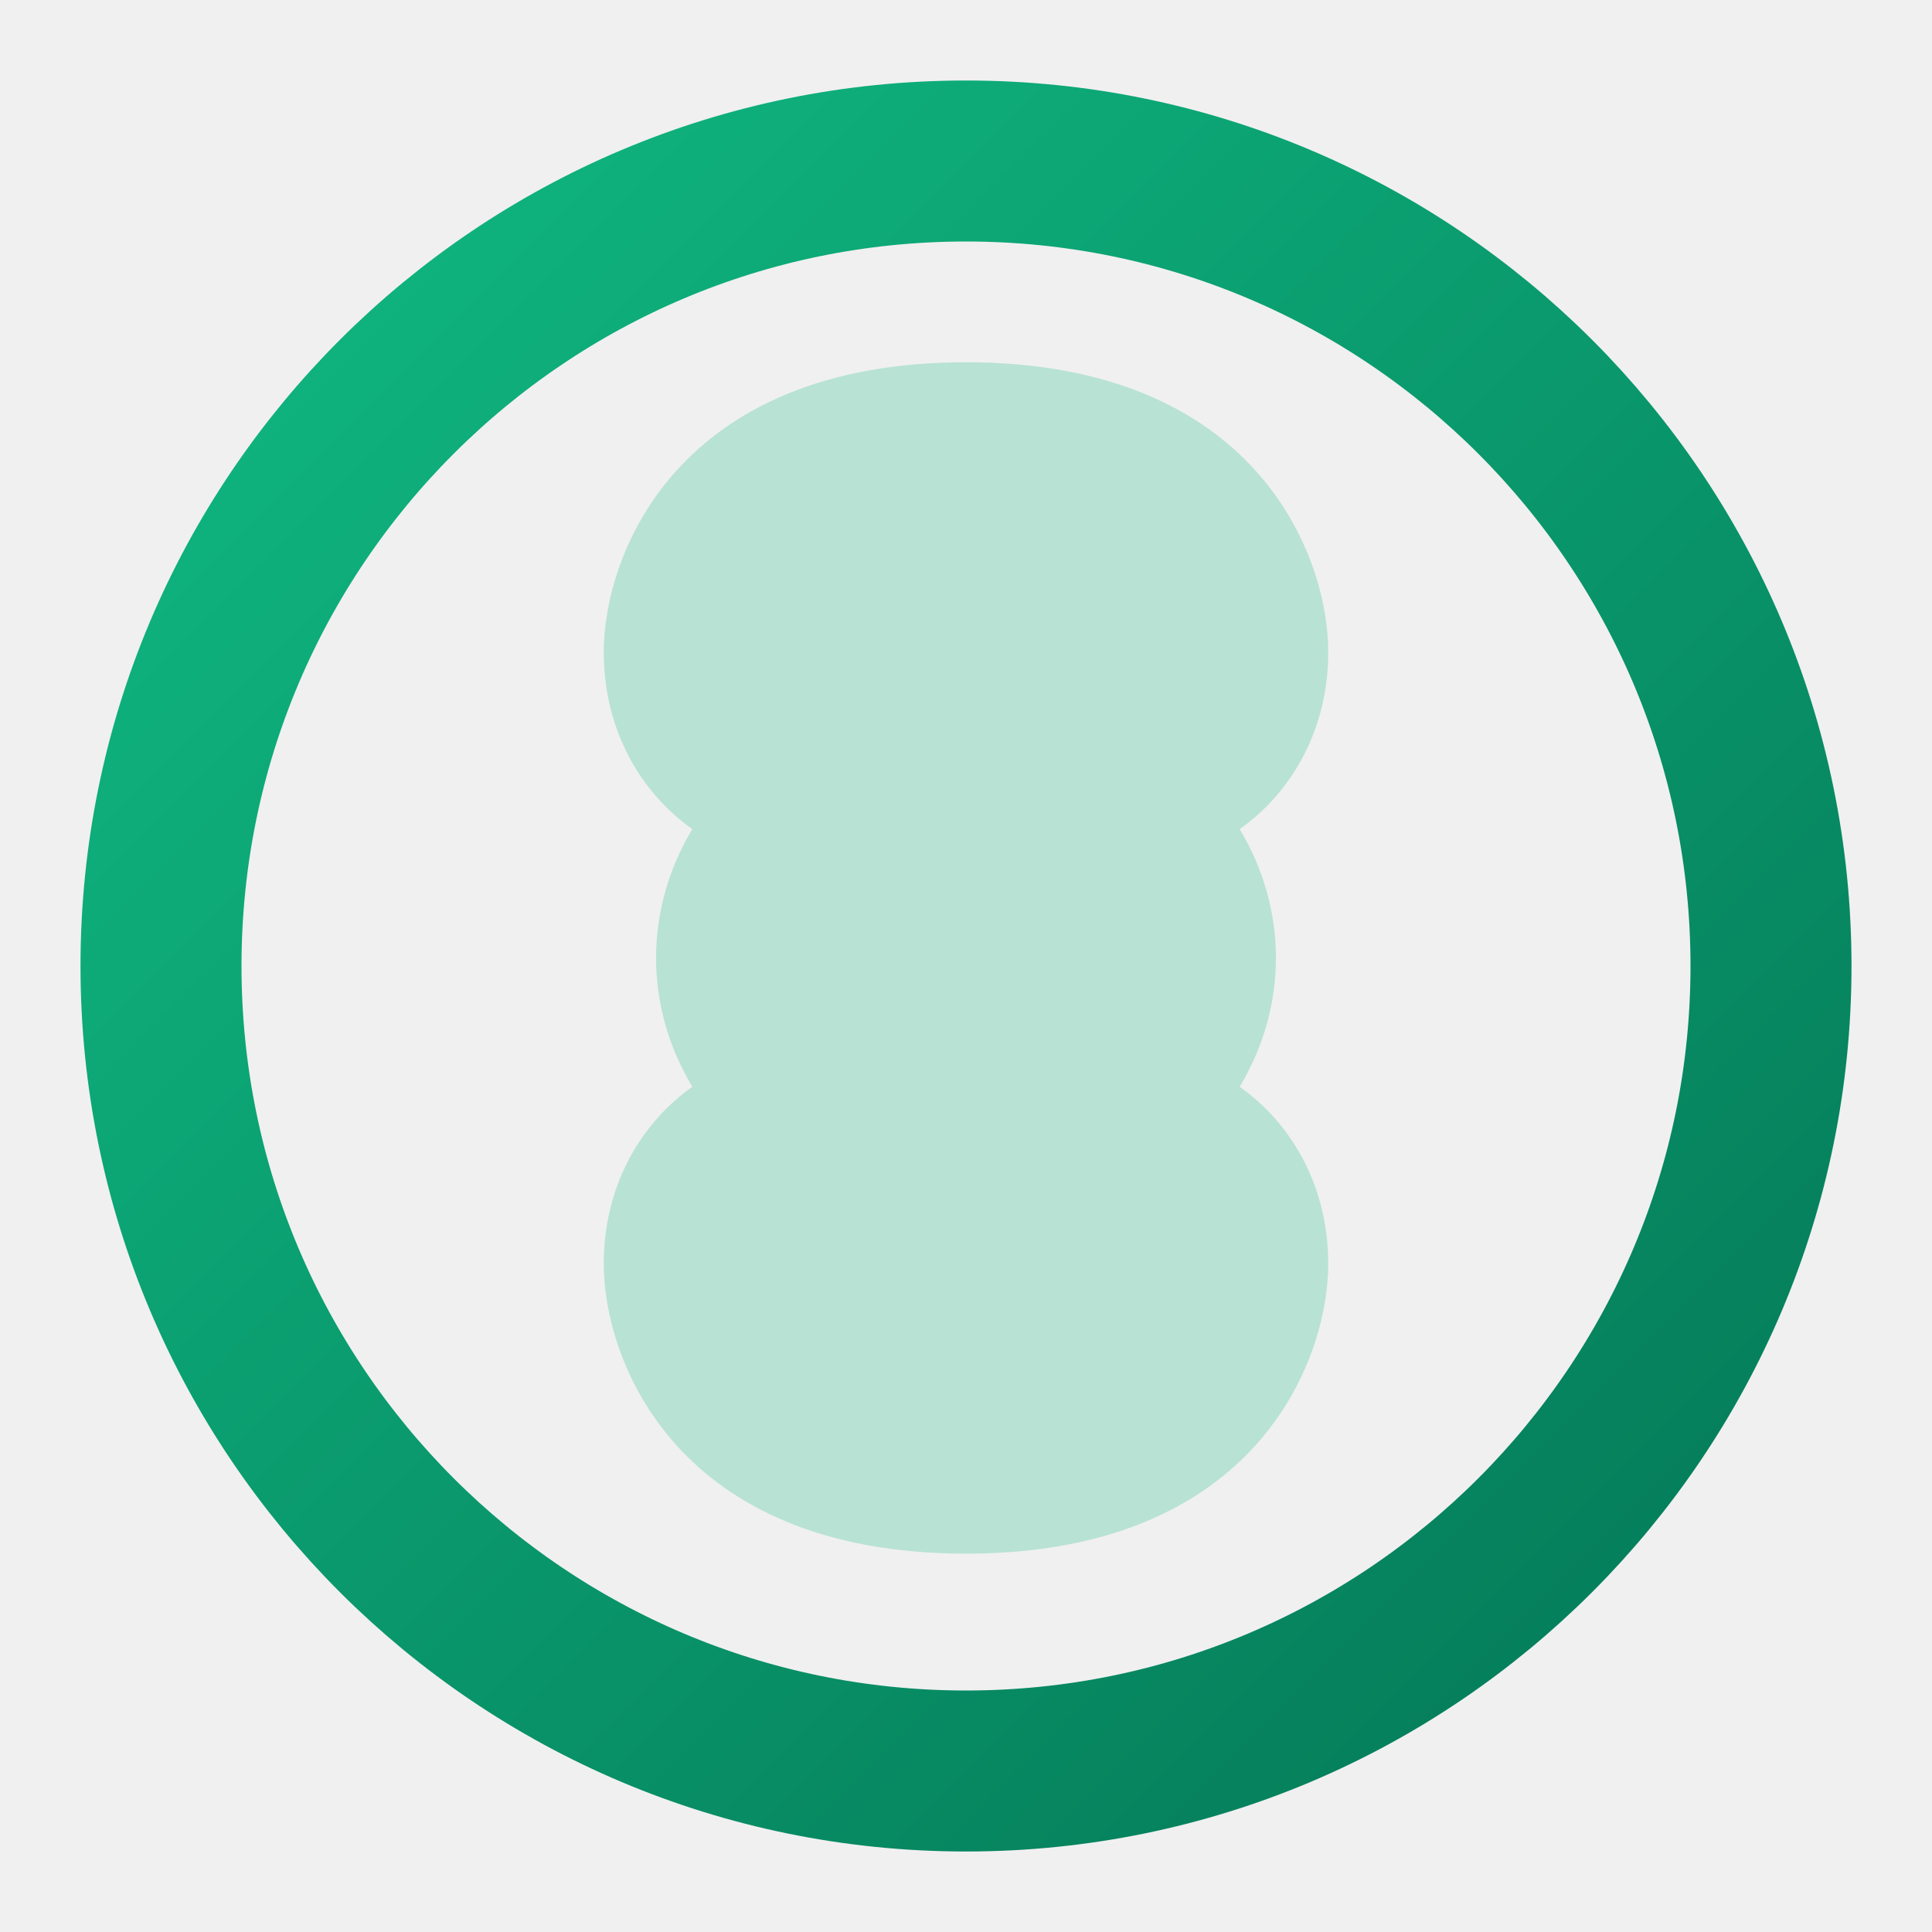
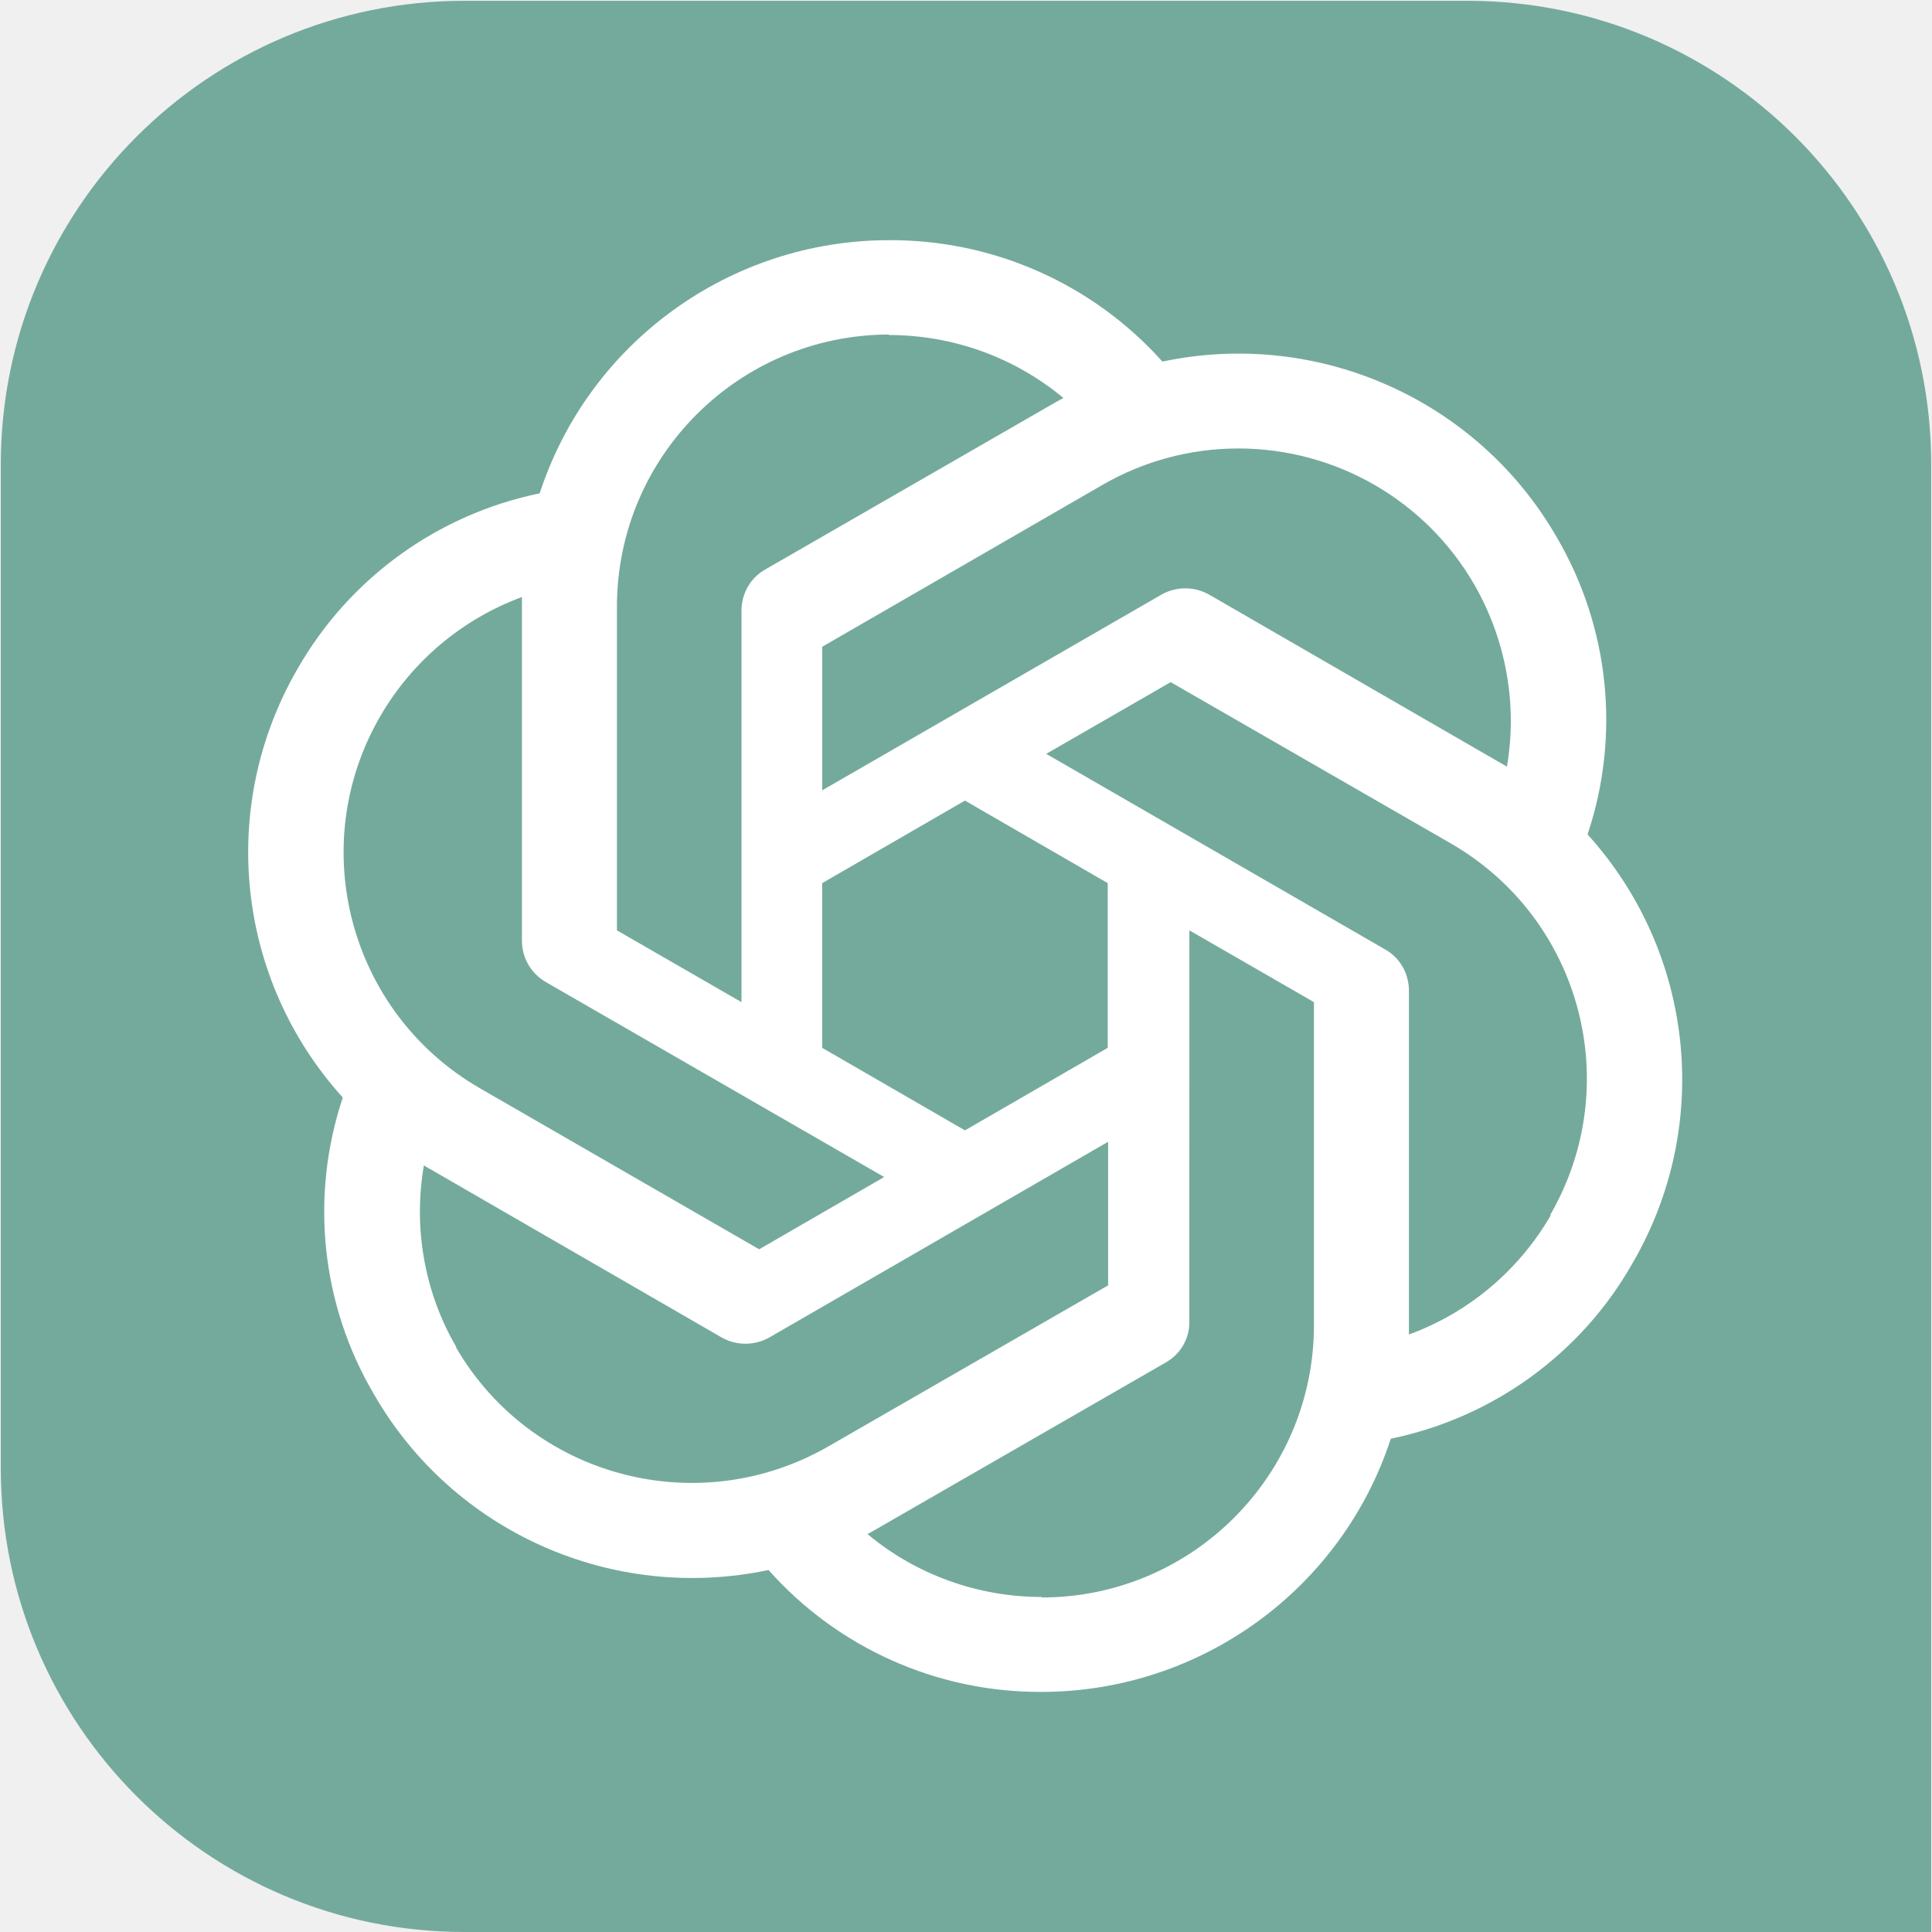
- <svg xmlns="http://www.w3.org/2000/svg" viewBox="0 0 24 24">
-   <defs>
-     <linearGradient id="g" x1="0" y1="0" x2="1" y2="1">
-       <stop offset="0%" stop-color="#10b981" />
-       <stop offset="100%" stop-color="#047857" />
-     </linearGradient>
-   </defs>
-   <circle cx="12" cy="12" r="10" fill="none" stroke="url(#g)" stroke-width="2" />
-   <path d="M12 4.5c-3.6 0-4.5 2.4-4.5 3.6 0 .9.4 1.7 1.1 2.2-.6 1-.6 2.2 0 3.2-.7.5-1.1 1.3-1.1 2.2 0 1.2.9 3.6 4.5 3.6s4.5-2.4 4.5-3.6c0-.9-.4-1.7-1.1-2.2.6-1 .6-2.2 0-3.2.7-.5 1.1-1.3 1.1-2.2 0-1.2-.9-3.6-4.5-3.6z" fill="#10b981" opacity=".25" />
+ <svg xmlns="http://www.w3.org/2000/svg" viewBox="0 0 2406 2406">
+   <path d="M1 578.4C1 259.5 259.5 1 578.4 1h1249.1c319 0 577.5 258.5 577.5 577.4V2406H578.4C259.5 2406 1 2147.5 1 1828.6V578.4z" fill="#74aa9c" />
+   <path d="M1107.3 299.1c-198 0-373.9 127.3-435.2 315.3C544.8 640.6 434.9 720.2 370.5 833c-99.3 171.4-76.6 386.9 56.4 533.8-41.1 123.1-27 257.7 38.6 369.2 98.7 172 297.3 260.2 491.6 219.2 86.1 97 209.8 152.3 339.6 151.8 198 0 373.9-127.3 435.3-315.3 127.5-26.3 237.2-105.9 301-218.5 99.9-171.4 77.2-386.9-55.8-533.9v-.6c41.1-123.1 27-257.8-38.6-369.8-98.7-171.4-297.3-259.6-491-218.6-86.6-96.8-210.5-151.8-340.3-151.2zm0 117.5-.6.6c79.7 0 156.3 27.5 217.6 78.4-2.5 1.2-7.4 4.3-11 6.1L952.8 709.3c-18.4 10.4-29.4 30-29.4 51.4V1248l-155.1-89.4V755.8c-.1-187.1 151.6-338.9 339-339.2zm434.2 141.9c121.6-.2 234 64.5 294.7 169.8 39.2 68.6 53.9 148.8 40.4 226.5-2.5-1.8-7.3-4.3-10.4-6.1l-360.4-208.2c-18.4-10.4-41-10.4-59.4 0L1024 984.2V805.4L1372.7 604c51.3-29.7 109.5-45.4 168.8-45.5zM650 743.5v427.9c0 21.4 11 40.4 29.4 51.4l421.7 243-155.7 90L597.2 1355c-162-93.8-217.4-300.9-123.8-462.8C513.1 823.6 575.5 771 650 743.5zm807.9 106 348.8 200.8c162.5 93.7 217.6 300.6 123.8 462.8l.6.6c-39.8 68.6-102.4 121.2-176.5 148.2v-428c0-21.4-11-41-29.4-51.4l-422.3-243.7 155-89.3zM1201.7 997l177.8 102.8v205.1l-177.8 102.8-177.8-102.8v-205.1L1201.7 997zm279.5 161.6 155.1 89.4v402.2c0 187.3-152 339.2-339 339.2v-.6c-79.1 0-156.3-27.6-217-78.4 2.5-1.2 8-4.3 11-6.1l360.4-207.5c18.4-10.4 30-30 29.4-51.4l.1-486.8zM1380 1421.9v178.8l-348.8 200.8c-162.5 93.1-369.6 38-463.4-123.7h.6c-39.8-68-54-148.8-40.5-226.5 2.5 1.8 7.4 4.3 10.4 6.1l360.4 208.2c18.4 10.4 41 10.4 59.4 0l421.9-243.7z" fill="white" />
</svg>
